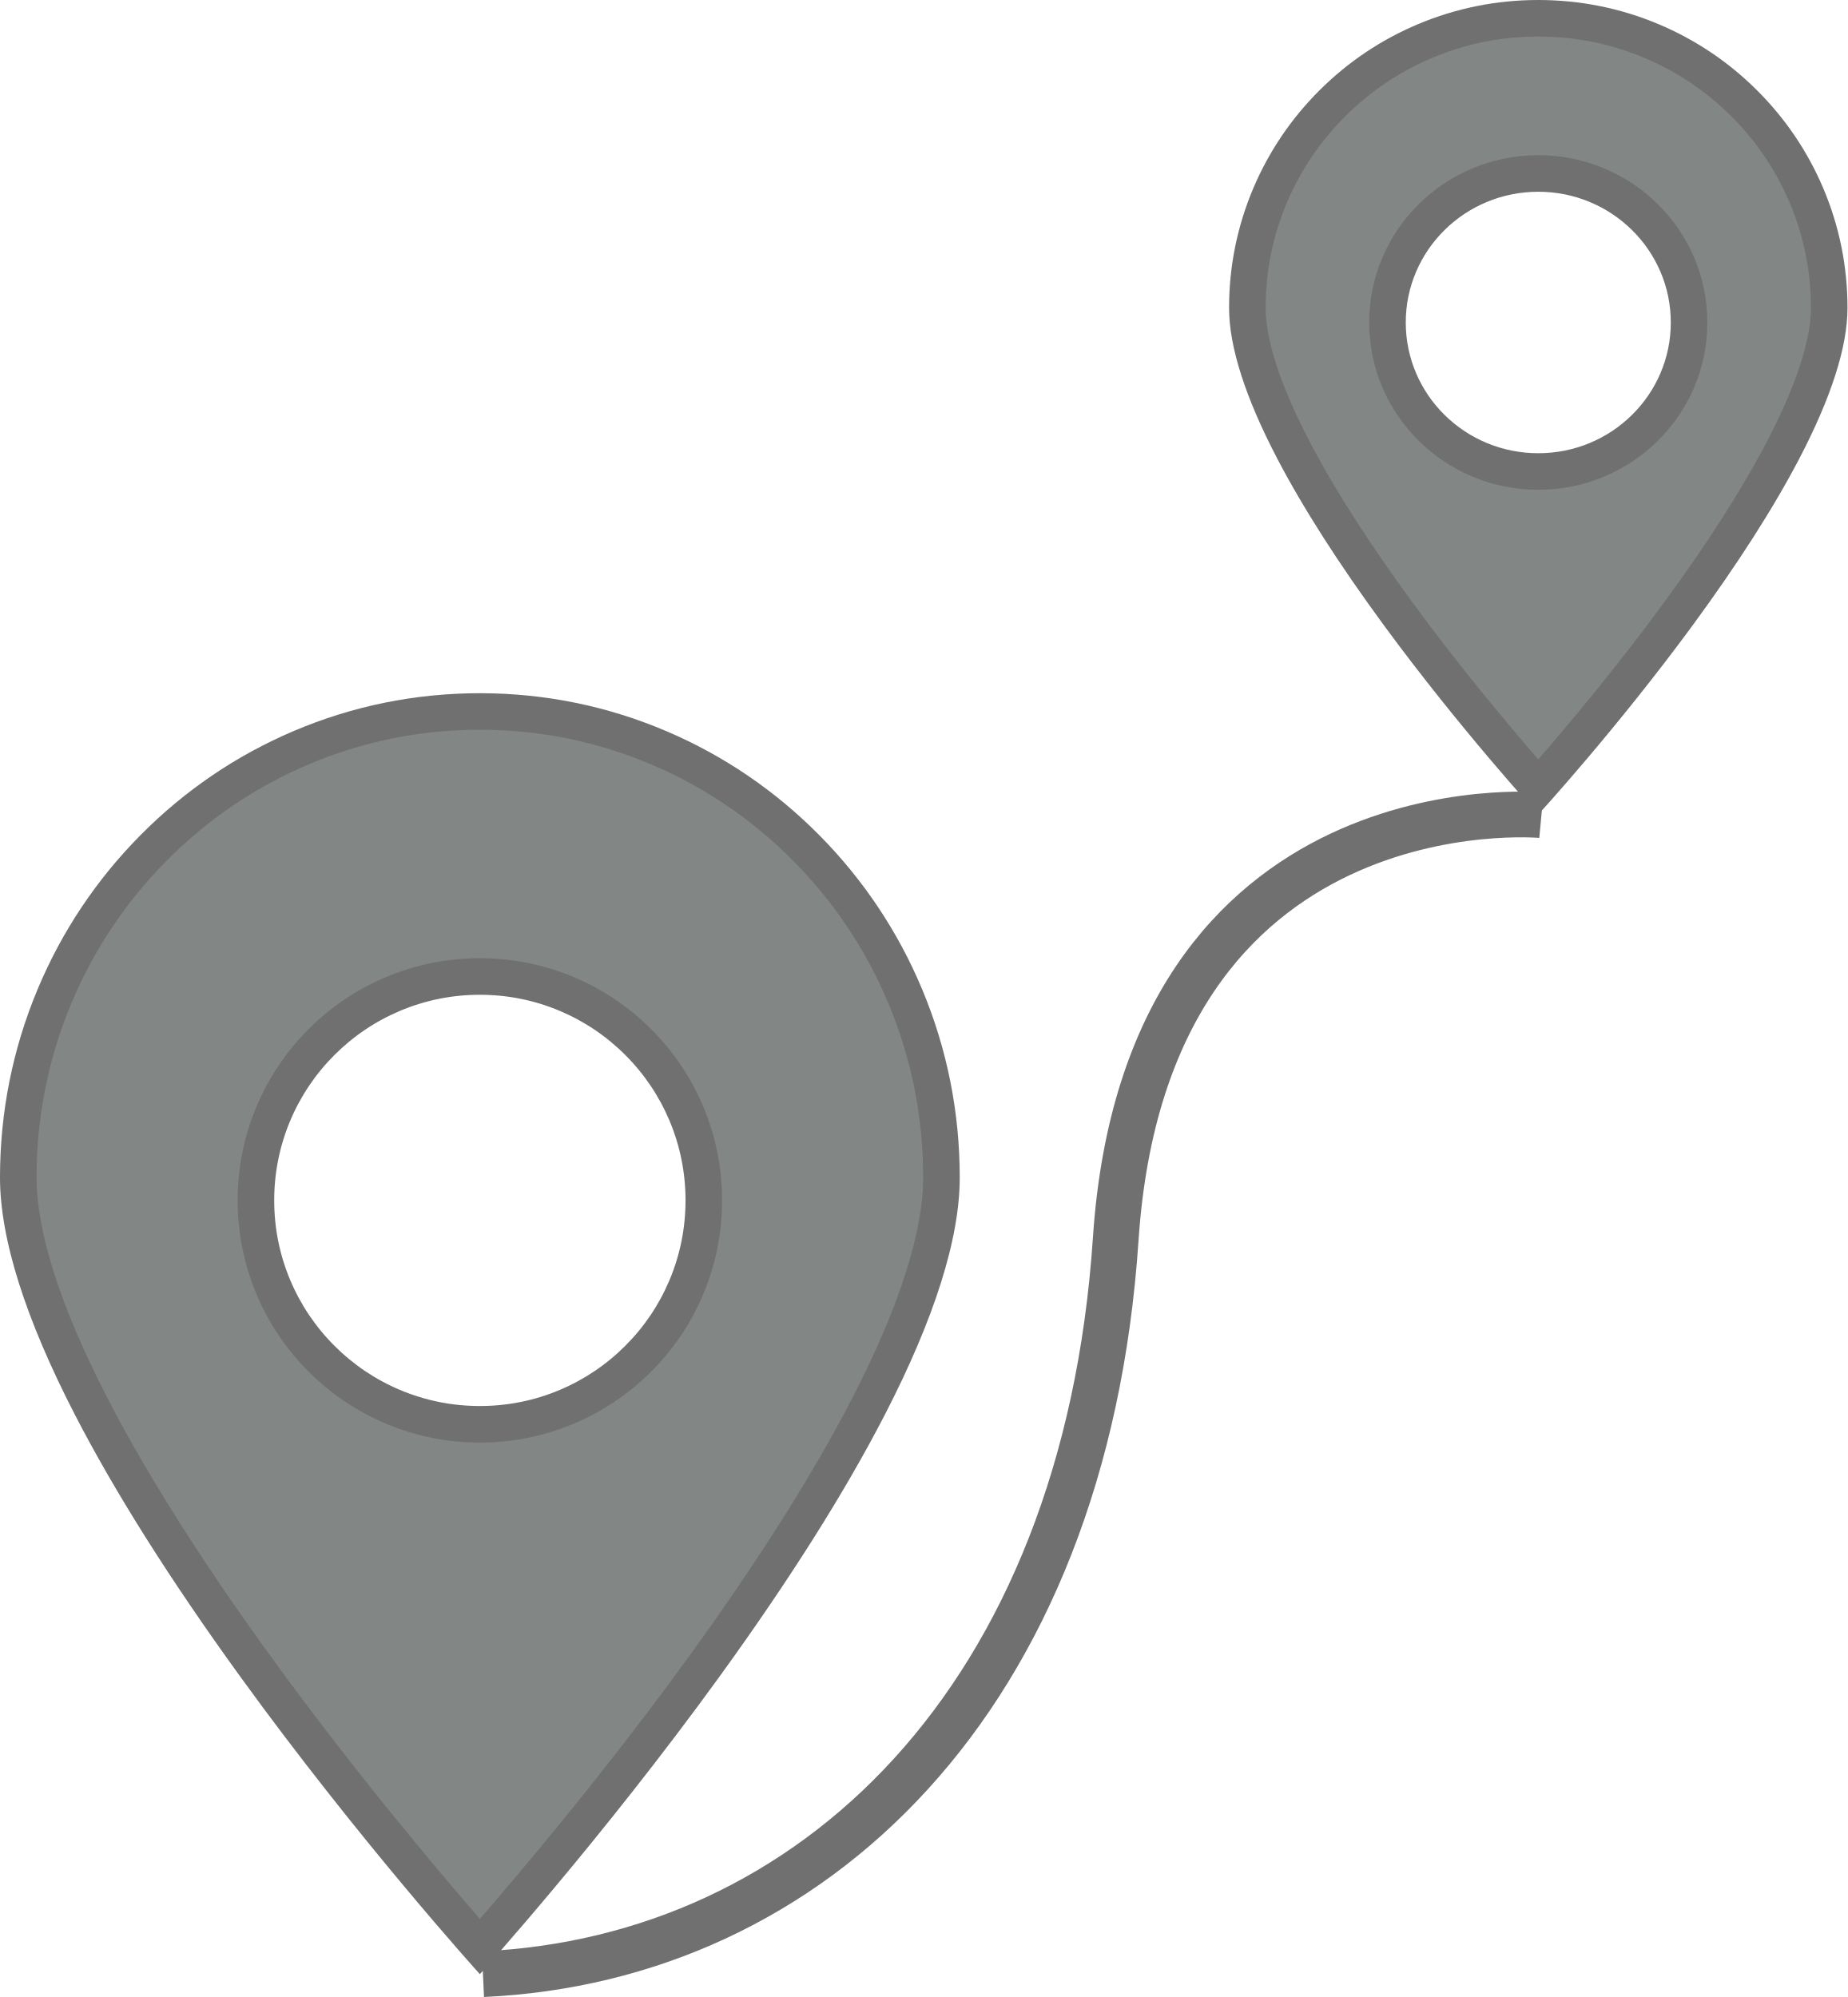
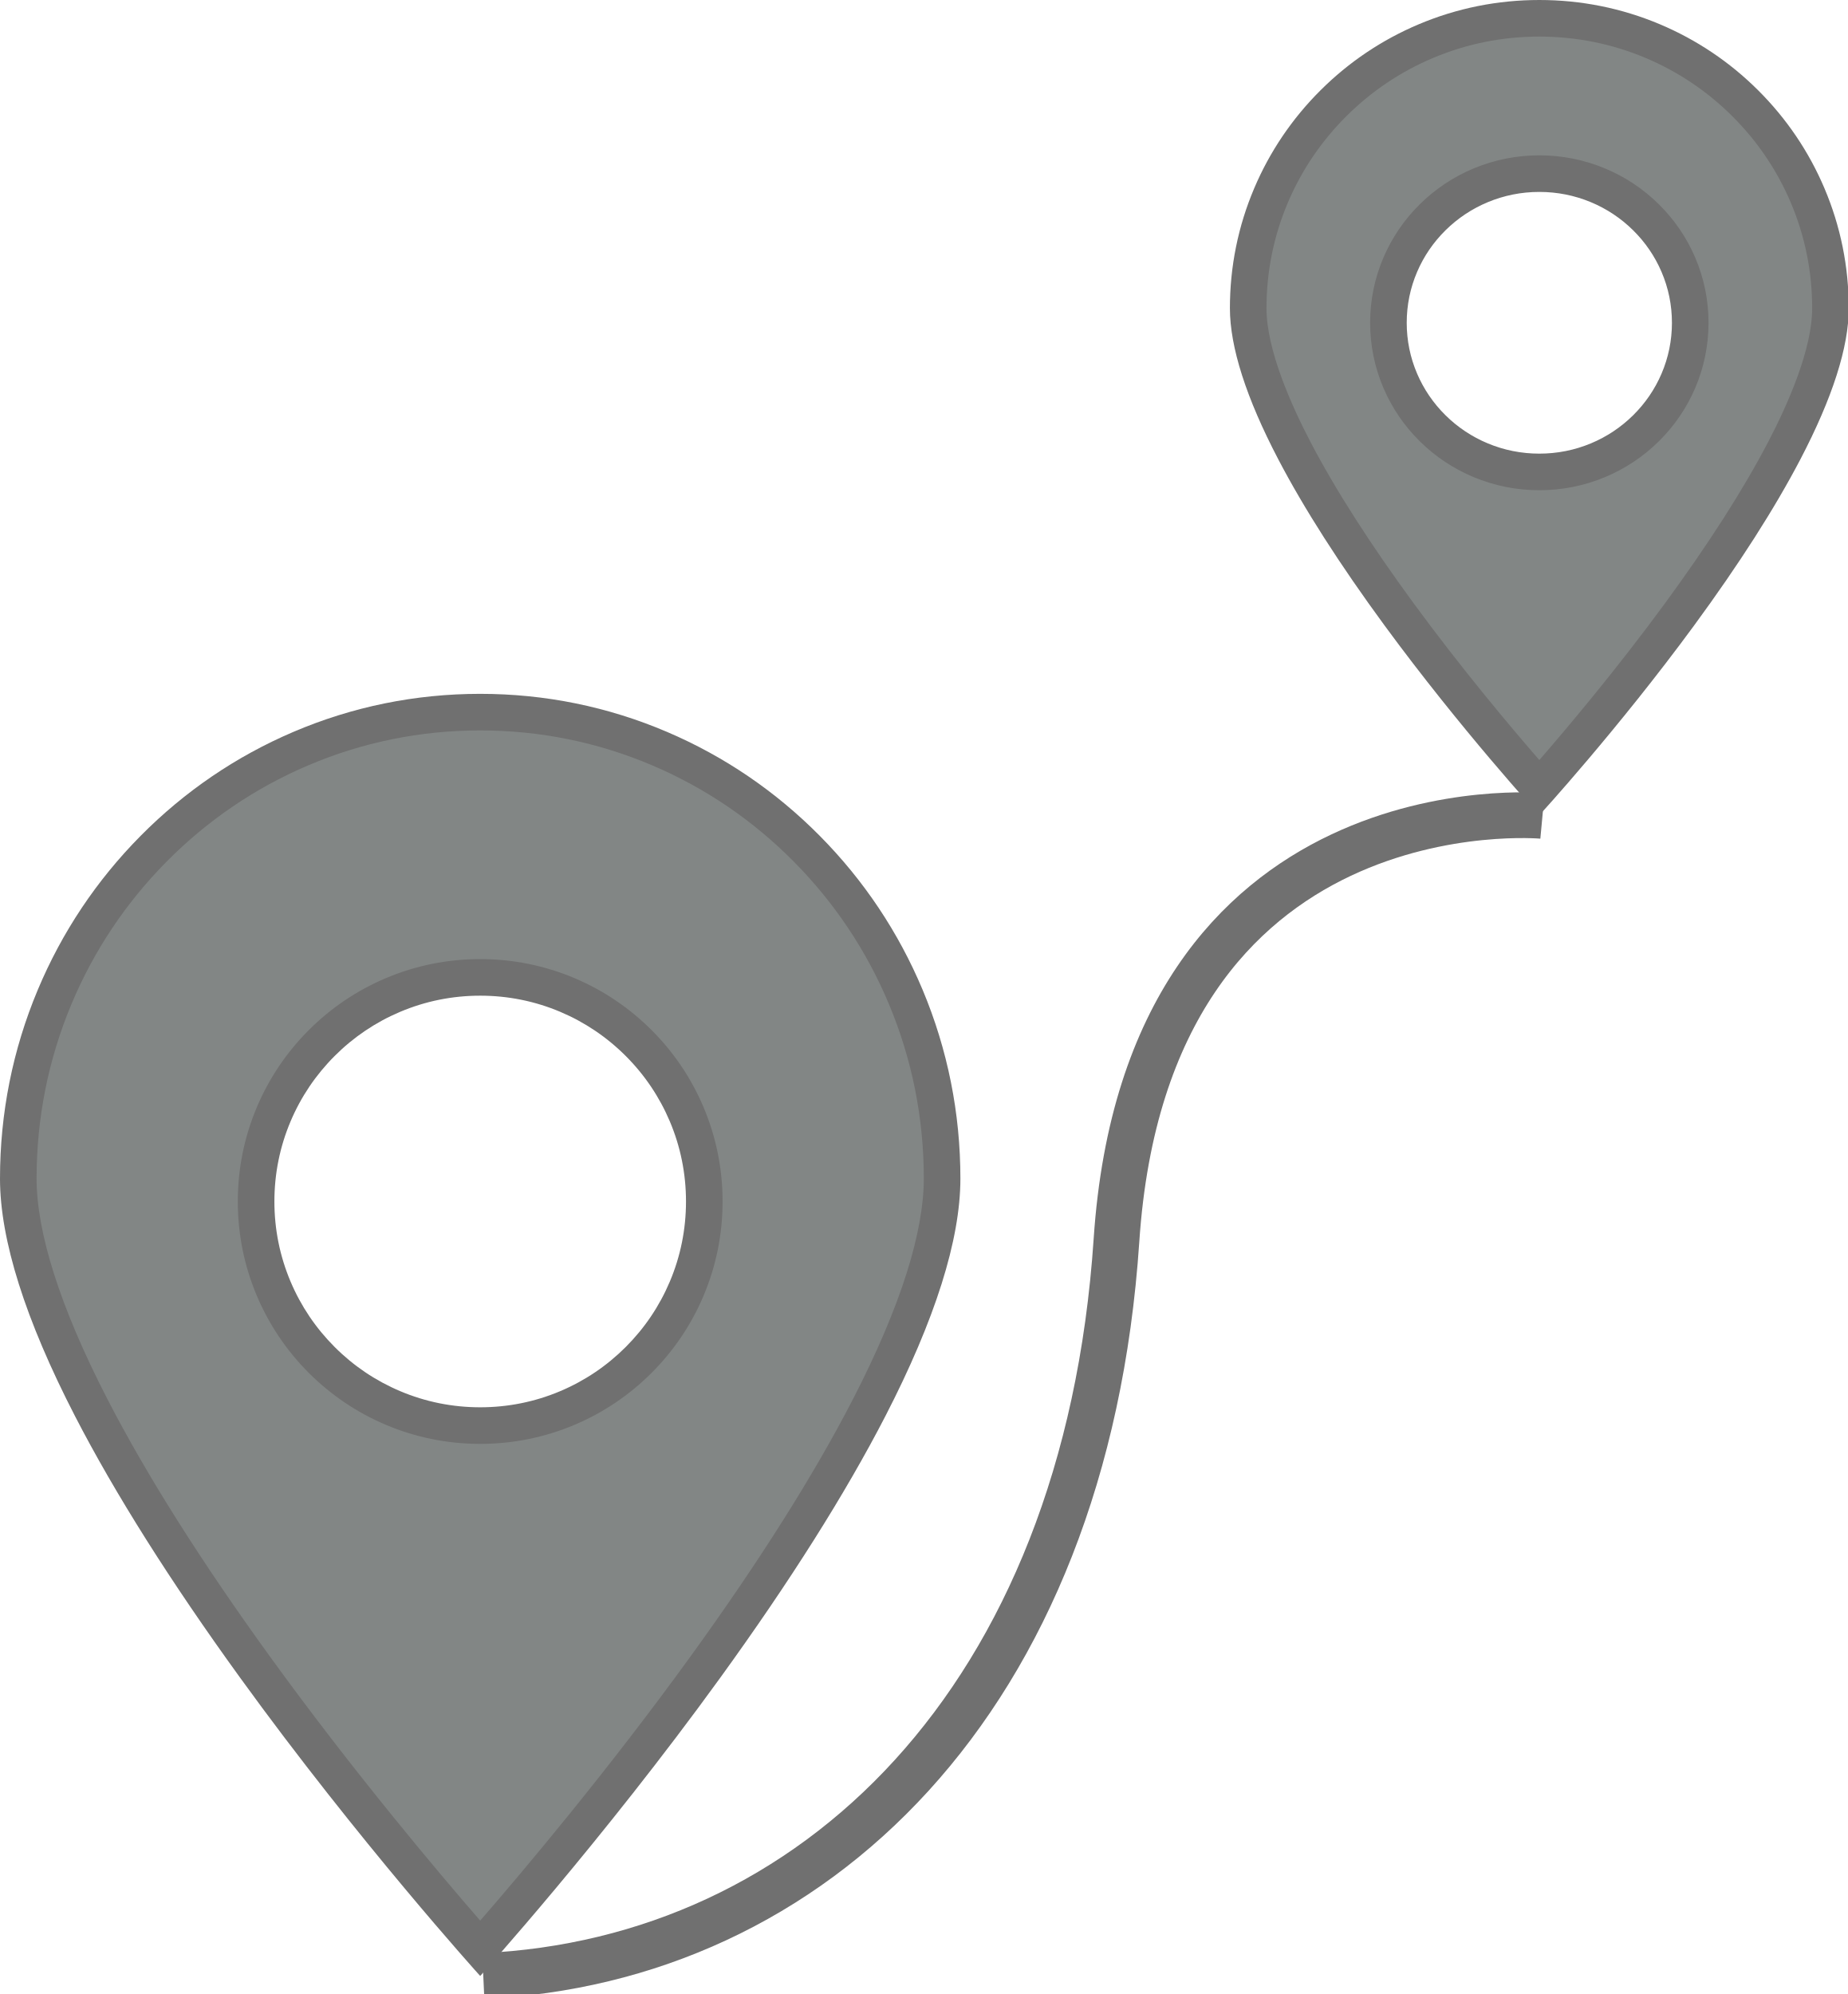
- <svg xmlns="http://www.w3.org/2000/svg" viewBox="0 0 202.126 218.526">
+ <svg xmlns="http://www.w3.org/2000/svg" viewBox="0 0 202 218" id="el_UF2ynOfZuL">
+   <style>@-webkit-keyframes el_G_O7t4mYvB_GE9zkxgfU_Animation{66.67%{-webkit-transform: translate(0px, 0px);transform: translate(0px, 0px);}83.33%{-webkit-transform: translate(0px, 5px);transform: translate(0px, 5px);}100%{-webkit-transform: translate(0px, 0px);transform: translate(0px, 0px);}0%{-webkit-transform: translate(0px, 0px);transform: translate(0px, 0px);}}@keyframes el_G_O7t4mYvB_GE9zkxgfU_Animation{66.67%{-webkit-transform: translate(0px, 0px);transform: translate(0px, 0px);}83.33%{-webkit-transform: translate(0px, 5px);transform: translate(0px, 5px);}100%{-webkit-transform: translate(0px, 0px);transform: translate(0px, 0px);}0%{-webkit-transform: translate(0px, 0px);transform: translate(0px, 0px);}}@-webkit-keyframes el_ko5CvDFs7F_q358seYpf_Animation{0%{-webkit-transform: translate(0px, 0px);transform: translate(0px, 0px);}16.67%{-webkit-transform: translate(0px, 10px);transform: translate(0px, 10px);}33.33%{-webkit-transform: translate(0px, 0px);transform: translate(0px, 0px);}100%{-webkit-transform: translate(0px, 0px);transform: translate(0px, 0px);}}@keyframes el_ko5CvDFs7F_q358seYpf_Animation{0%{-webkit-transform: translate(0px, 0px);transform: translate(0px, 0px);}16.67%{-webkit-transform: translate(0px, 10px);transform: translate(0px, 10px);}33.33%{-webkit-transform: translate(0px, 0px);transform: translate(0px, 0px);}100%{-webkit-transform: translate(0px, 0px);transform: translate(0px, 0px);}}#el_UF2ynOfZuL *{-webkit-animation-duration: 3s;animation-duration: 3s;-webkit-animation-iteration-count: infinite;animation-iteration-count: infinite;-webkit-animation-timing-function: cubic-bezier(0, 0, 1, 1);animation-timing-function: cubic-bezier(0, 0, 1, 1);}#el_wo0Y-oew8p{-webkit-transform: translate(573.092px, -136.983px);transform: translate(573.092px, -136.983px);}#el_ko5CvDFs7F{fill: #828685;-webkit-transform: translate(-573.092px, 212.839px);transform: translate(-573.092px, 212.839px);}#el_bPKIiP5nwS{stroke: none;}#el_-lwhrqz1iR{stroke: none;fill: #707070;}#el_G_O7t4mYvB{fill: #828685;-webkit-transform: translate(-438.626px, 136.983px);transform: translate(-438.626px, 136.983px);}#el_fDBmpYFZ9mn{stroke: none;}#el_Wn3iuM3KaII{stroke: none;fill: #707070;}#el_m6-7h1zqlZk{fill: none;stroke: #707070;stroke-width: 5px;-webkit-transform: translate(3.246px, -7.426px);transform: translate(3.246px, -7.426px);}#el_ko5CvDFs7F_q358seYpf{-webkit-animation-name: el_ko5CvDFs7F_q358seYpf_Animation;animation-name: el_ko5CvDFs7F_q358seYpf_Animation;-webkit-transform-origin: 50% 50%;transform-origin: 50% 50%;transform-box: fill-box;-webkit-transform: translate(0px, 0px);transform: translate(0px, 0px);}#el_G_O7t4mYvB_GE9zkxgfU{-webkit-animation-name: el_G_O7t4mYvB_GE9zkxgfU_Animation;animation-name: el_G_O7t4mYvB_GE9zkxgfU_Animation;-webkit-transform-origin: 50% 50%;transform-origin: 50% 50%;transform-box: fill-box;-webkit-transform: translate(0px, 0px);transform: translate(0px, 0px);}#el_m6-7h1zqlZk_qrhlwLJPW{-webkit-transform-origin: 50% 50%;transform-origin: 50% 50%;transform-box: fill-box;-webkit-transform: translate(0px, 0px);transform: translate(0px, 0px);}</style>
  <defs>
-     <style>
-       .cls-1 {
-         fill: #828685;
-       }
- 
-       .cls-2 {
-         fill: none;
-         stroke: #707070;
-         stroke-width: 5px;
-       }
- 
-       .cls-3, .cls-4 {
-         stroke: none;
-       }
- 
-       .cls-4 {
-         fill: #707070;
-       }
-     </style>
+     
  </defs>
-   <g id="组_4" data-name="组 4" transform="translate(573.092 -136.983)">
-     <g id="减去_3" data-name="减去 3" class="cls-1" transform="translate(-573.092 212.839)">
-       <path class="cls-3" d="M 52.5 137.162 C 48.705 132.852 38.209 120.675 27.87 106.39 C 20.308 95.942 14.289 86.408 9.981 78.053 C 4.685 67.784 2 59.355 2 53 C 2 46.112 3.336 39.431 5.97 33.143 C 8.515 27.069 12.158 21.615 16.798 16.931 C 21.437 12.248 26.837 8.572 32.85 6.004 C 39.073 3.347 45.684 2 52.5 2 C 59.316 2 65.927 3.347 72.15 6.004 C 78.163 8.572 83.564 12.248 88.202 16.931 C 92.842 21.615 96.485 27.069 99.03 33.143 C 101.664 39.431 103 46.112 103 53 C 103 59.355 100.315 67.783 95.02 78.053 C 90.711 86.408 84.692 95.942 77.13 106.39 C 66.79 120.676 56.294 132.852 52.5 137.162 Z M 52.5 31 C 49.193 31 45.984 31.648 42.963 32.926 C 40.045 34.161 37.425 35.927 35.176 38.176 C 32.926 40.426 31.16 43.045 29.926 45.963 C 28.648 48.985 28 52.194 28 55.5 C 28 58.807 28.648 62.016 29.926 65.037 C 31.16 67.955 32.926 70.575 35.176 72.824 C 37.425 75.074 40.045 76.84 42.963 78.074 C 45.984 79.352 49.193 80 52.5 80 C 55.806 80 59.015 79.352 62.037 78.074 C 64.954 76.84 67.574 75.074 69.824 72.824 C 72.073 70.575 73.839 67.955 75.074 65.037 C 76.352 62.016 77 58.807 77 55.5 C 77 52.194 76.352 48.985 75.074 45.963 C 73.839 43.045 72.073 40.426 69.824 38.176 C 67.574 35.927 64.954 34.161 62.037 32.926 C 59.015 31.648 55.806 31 52.5 31 Z" />
-       <path class="cls-4" d="M 52.5 134.122 C 57.1 128.823 66.383 117.827 75.51 105.217 C 83.013 94.851 88.979 85.403 93.242 77.136 C 95.847 72.084 97.827 67.438 99.126 63.325 C 100.37 59.387 101 55.914 101 53 C 101 46.379 99.717 39.958 97.185 33.916 C 94.74 28.08 91.24 22.839 86.781 18.338 C 82.326 13.84 77.139 10.309 71.365 7.844 C 65.391 5.293 59.044 4 52.5 4 C 45.955 4 39.608 5.293 33.635 7.844 C 27.862 10.309 22.675 13.84 18.219 18.338 C 13.76 22.839 10.26 28.08 7.815 33.916 C 5.284 39.958 4 46.379 4 53 C 4 55.914 4.631 59.387 5.875 63.325 C 7.174 67.438 9.153 72.084 11.758 77.136 C 16.021 85.403 21.987 94.851 29.49 105.217 C 38.62 117.832 47.9 128.824 52.5 134.122 M 52.5 29 C 56.075 29 59.546 29.702 62.816 31.084 C 65.972 32.419 68.806 34.33 71.238 36.762 C 73.67 39.194 75.581 42.028 76.916 45.184 C 78.298 48.454 79 51.925 79 55.5 C 79 59.076 78.298 62.547 76.916 65.816 C 75.581 68.972 73.67 71.806 71.238 74.239 C 68.805 76.671 65.972 78.581 62.816 79.916 C 59.546 81.299 56.075 82 52.5 82 C 48.924 82 45.453 81.299 42.184 79.916 C 39.027 78.581 36.194 76.671 33.761 74.239 C 31.329 71.806 29.419 68.973 28.084 65.816 C 26.701 62.547 26 59.076 26 55.5 C 26 51.925 26.701 48.454 28.084 45.184 C 29.419 42.028 31.329 39.194 33.761 36.762 C 36.194 34.33 39.027 32.419 42.183 31.084 C 45.453 29.702 48.924 29 52.5 29 M 52.5 140.172 L 52.499 140.171 C 52.367 140.026 39.189 125.441 26.25 107.563 C 18.629 97.034 12.558 87.414 8.203 78.969 C 2.76 68.414 6.754557489330182e-06 59.677 6.754557489330182e-06 53 C 6.754557489330182e-06 45.845 1.388 38.904 4.126 32.37 C 6.77 26.059 10.555 20.391 15.377 15.523 C 20.198 10.656 25.813 6.834 32.065 4.165 C 38.537 1.401 45.412 -2.339681032026419e-06 52.5 -2.339681032026419e-06 C 59.587 -2.339681032026419e-06 66.463 1.401 72.935 4.165 C 79.187 6.834 84.802 10.656 89.623 15.523 C 94.445 20.391 98.23 26.059 100.875 32.37 C 103.612 38.904 105 45.845 105 53 C 105 59.677 102.24 68.414 96.797 78.969 C 92.442 87.414 86.371 97.034 78.75 107.563 C 65.817 125.432 52.632 140.026 52.5 140.171 L 52.5 140.172 Z M 52.5 33 C 49.462 33 46.516 33.595 43.742 34.768 C 41.062 35.902 38.656 37.524 36.59 39.59 C 34.523 41.657 32.901 44.063 31.768 46.742 C 30.595 49.516 30 52.463 30 55.5 C 30 58.538 30.595 61.484 31.768 64.258 C 32.901 66.938 34.523 69.344 36.59 71.41 C 38.656 73.477 41.062 75.099 43.742 76.232 C 46.516 77.405 49.462 78 52.5 78 C 55.537 78 58.484 77.405 61.258 76.232 C 63.937 75.099 66.343 73.477 68.41 71.41 C 70.476 69.344 72.098 66.938 73.232 64.258 C 74.405 61.484 75 58.538 75 55.5 C 75 52.463 74.405 49.516 73.232 46.742 C 72.098 44.063 70.476 41.657 68.41 39.59 C 66.343 37.524 63.937 35.902 61.258 34.768 C 58.484 33.595 55.537 33 52.5 33 Z" />
+   <g id="el_wo0Y-oew8p" data-name="组 4">
+     <g id="el_ko5CvDFs7F_q358seYpf" data-animator-group="true" data-animator-type="0">
+       <g id="el_ko5CvDFs7F" data-name="减去 3">
+         <path d="M 52.5 137.162 C 48.705 132.852 38.209 120.675 27.87 106.39 C 20.308 95.942 14.289 86.408 9.981 78.053 C 4.685 67.784 2 59.355 2 53 C 2 46.112 3.336 39.431 5.97 33.143 C 8.515 27.069 12.158 21.615 16.798 16.931 C 21.437 12.248 26.837 8.572 32.85 6.004 C 39.073 3.347 45.684 2 52.5 2 C 59.316 2 65.927 3.347 72.15 6.004 C 78.163 8.572 83.564 12.248 88.202 16.931 C 92.842 21.615 96.485 27.069 99.03 33.143 C 101.664 39.431 103 46.112 103 53 C 103 59.355 100.315 67.783 95.02 78.053 C 90.711 86.408 84.692 95.942 77.13 106.39 C 66.79 120.676 56.294 132.852 52.5 137.162 Z M 52.5 31 C 49.193 31 45.984 31.648 42.963 32.926 C 40.045 34.161 37.425 35.927 35.176 38.176 C 32.926 40.426 31.16 43.045 29.926 45.963 C 28.648 48.985 28 52.194 28 55.5 C 28 58.807 28.648 62.016 29.926 65.037 C 31.16 67.955 32.926 70.575 35.176 72.824 C 37.425 75.074 40.045 76.84 42.963 78.074 C 45.984 79.352 49.193 80 52.5 80 C 55.806 80 59.015 79.352 62.037 78.074 C 64.954 76.84 67.574 75.074 69.824 72.824 C 72.073 70.575 73.839 67.955 75.074 65.037 C 76.352 62.016 77 58.807 77 55.5 C 77 52.194 76.352 48.985 75.074 45.963 C 73.839 43.045 72.073 40.426 69.824 38.176 C 67.574 35.927 64.954 34.161 62.037 32.926 C 59.015 31.648 55.806 31 52.5 31 Z" id="el_bPKIiP5nwS" />
+         <path d="M 52.5 134.122 C 57.1 128.823 66.383 117.827 75.51 105.217 C 83.013 94.851 88.979 85.403 93.242 77.136 C 95.847 72.084 97.827 67.438 99.126 63.325 C 100.37 59.387 101 55.914 101 53 C 101 46.379 99.717 39.958 97.185 33.916 C 94.74 28.08 91.24 22.839 86.781 18.338 C 82.326 13.84 77.139 10.309 71.365 7.844 C 65.391 5.293 59.044 4 52.5 4 C 45.955 4 39.608 5.293 33.635 7.844 C 27.862 10.309 22.675 13.84 18.219 18.338 C 13.76 22.839 10.26 28.08 7.815 33.916 C 5.284 39.958 4 46.379 4 53 C 4 55.914 4.631 59.387 5.875 63.325 C 7.174 67.438 9.153 72.084 11.758 77.136 C 16.021 85.403 21.987 94.851 29.49 105.217 C 38.62 117.832 47.9 128.824 52.5 134.122 M 52.5 29 C 56.075 29 59.546 29.702 62.816 31.084 C 65.972 32.419 68.806 34.33 71.238 36.762 C 73.67 39.194 75.581 42.028 76.916 45.184 C 78.298 48.454 79 51.925 79 55.5 C 79 59.076 78.298 62.547 76.916 65.816 C 75.581 68.972 73.67 71.806 71.238 74.239 C 68.805 76.671 65.972 78.581 62.816 79.916 C 59.546 81.299 56.075 82 52.5 82 C 48.924 82 45.453 81.299 42.184 79.916 C 39.027 78.581 36.194 76.671 33.761 74.239 C 31.329 71.806 29.419 68.973 28.084 65.816 C 26.701 62.547 26 59.076 26 55.5 C 26 51.925 26.701 48.454 28.084 45.184 C 29.419 42.028 31.329 39.194 33.761 36.762 C 36.194 34.33 39.027 32.419 42.183 31.084 C 45.453 29.702 48.924 29 52.5 29 M 52.5 140.172 L 52.499 140.171 C 52.367 140.026 39.189 125.441 26.25 107.563 C 18.629 97.034 12.558 87.414 8.203 78.969 C 2.76 68.414 6.754557489330182e-06 59.677 6.754557489330182e-06 53 C 6.754557489330182e-06 45.845 1.388 38.904 4.126 32.37 C 6.77 26.059 10.555 20.391 15.377 15.523 C 20.198 10.656 25.813 6.834 32.065 4.165 C 38.537 1.401 45.412 -2.339681032026419e-06 52.5 -2.339681032026419e-06 C 59.587 -2.339681032026419e-06 66.463 1.401 72.935 4.165 C 79.187 6.834 84.802 10.656 89.623 15.523 C 94.445 20.391 98.23 26.059 100.875 32.37 C 103.612 38.904 105 45.845 105 53 C 105 59.677 102.24 68.414 96.797 78.969 C 92.442 87.414 86.371 97.034 78.75 107.563 C 65.817 125.432 52.632 140.026 52.5 140.171 L 52.5 140.172 Z M 52.5 33 C 49.462 33 46.516 33.595 43.742 34.768 C 41.062 35.902 38.656 37.524 36.59 39.59 C 34.523 41.657 32.901 44.063 31.768 46.742 C 30.595 49.516 30 52.463 30 55.5 C 30 58.538 30.595 61.484 31.768 64.258 C 32.901 66.938 34.523 69.344 36.59 71.41 C 38.656 73.477 41.062 75.099 43.742 76.232 C 46.516 77.405 49.462 78 52.5 78 C 55.537 78 58.484 77.405 61.258 76.232 C 63.937 75.099 66.343 73.477 68.41 71.41 C 70.476 69.344 72.098 66.938 73.232 64.258 C 74.405 61.484 75 58.538 75 55.5 C 75 52.463 74.405 49.516 73.232 46.742 C 72.098 44.063 70.476 41.657 68.41 39.59 C 66.343 37.524 63.937 35.902 61.258 34.768 C 58.484 33.595 55.537 33 52.5 33 Z" id="el_-lwhrqz1iR" />
+       </g>
    </g>
-     <g id="减去_4" data-name="减去 4" class="cls-1" transform="translate(-438.626 136.983)">
-       <path class="cls-3" d="M 33.829 86.13 C 31.046 82.985 24.736 75.674 18.527 67.209 C 13.676 60.595 9.818 54.565 7.058 49.285 C 3.702 42.862 2 37.618 2 33.699 C 2 29.42 2.841 25.269 4.499 21.363 C 6.102 17.589 8.397 14.199 11.32 11.287 C 14.244 8.375 17.648 6.088 21.438 4.491 C 25.361 2.838 29.53 2 33.829 2 C 38.128 2 42.297 2.838 46.221 4.491 C 50.011 6.088 53.415 8.375 56.339 11.287 C 59.262 14.199 61.557 17.589 63.159 21.363 C 64.818 25.269 65.659 29.42 65.659 33.699 C 65.659 37.618 63.957 42.862 60.6 49.285 C 57.841 54.565 53.982 60.595 49.131 67.209 C 42.926 75.669 36.613 82.984 33.829 86.13 Z M 33.829 18.983 C 31.606 18.983 29.448 19.413 27.415 20.261 C 25.451 21.081 23.687 22.254 22.173 23.749 C 20.656 25.246 19.465 26.99 18.632 28.932 C 17.769 30.946 17.331 33.085 17.331 35.289 C 17.331 37.493 17.769 39.631 18.632 41.645 C 19.465 43.588 20.656 45.332 22.173 46.828 C 23.687 48.323 25.451 49.497 27.415 50.316 C 29.448 51.165 31.606 51.595 33.829 51.595 C 36.052 51.595 38.21 51.165 40.243 50.316 C 42.207 49.497 43.971 48.323 45.486 46.828 C 47.002 45.332 48.194 43.588 49.026 41.645 C 49.89 39.631 50.327 37.493 50.327 35.289 C 50.327 33.085 49.89 30.946 49.026 28.932 C 48.194 26.99 47.002 25.246 45.486 23.749 C 43.971 22.254 42.207 21.081 40.243 20.261 C 38.21 19.413 36.052 18.983 33.829 18.983 Z" />
-       <path class="cls-4" d="M 33.829 83.095 C 37.005 79.438 42.307 73.131 47.519 66.026 C 52.31 59.494 56.115 53.549 58.828 48.358 C 61.032 44.141 63.659 38.175 63.659 33.699 C 63.659 29.69 62.871 25.803 61.319 22.145 C 59.817 18.609 57.667 15.433 54.927 12.704 C 52.187 9.974 48.996 7.831 45.444 6.334 C 41.768 4.785 37.86 4 33.829 4 C 29.799 4 25.891 4.785 22.215 6.334 C 18.663 7.831 15.472 9.974 12.731 12.704 C 9.992 15.433 7.842 18.609 6.34 22.145 C 4.787 25.803 4 29.69 4 33.699 C 4 38.175 6.627 44.141 8.831 48.359 C 11.544 53.549 15.349 59.494 20.14 66.026 C 25.352 73.132 30.654 79.439 33.829 83.095 M 33.829 16.983 C 36.318 16.983 38.735 17.465 41.013 18.416 C 43.215 19.334 45.192 20.65 46.89 22.326 C 48.592 24.005 49.929 25.963 50.865 28.144 C 51.835 30.409 52.327 32.813 52.327 35.289 C 52.327 37.765 51.835 40.169 50.865 42.433 C 49.929 44.615 48.592 46.573 46.89 48.252 C 45.192 49.928 43.215 51.243 41.013 52.162 C 38.735 53.113 36.318 53.595 33.829 53.595 C 31.34 53.595 28.923 53.113 26.645 52.162 C 24.443 51.243 22.466 49.928 20.768 48.252 C 19.066 46.573 17.729 44.615 16.794 42.433 C 15.823 40.169 15.331 37.765 15.331 35.289 C 15.331 32.813 15.823 30.409 16.794 28.144 C 17.729 25.963 19.066 24.005 20.768 22.326 C 22.466 20.65 24.443 19.334 26.645 18.416 C 28.923 17.465 31.34 16.983 33.829 16.983 M 33.829 89.126 L 33.829 89.125 C 33.744 89.033 25.252 79.759 16.915 68.392 C 12.004 61.697 8.092 55.58 5.286 50.211 C 1.778 43.5 6.486628535640193e-06 37.944 6.486628535640193e-06 33.699 C 6.486628535640193e-06 29.15 0.894 24.736 2.658 20.582 C 4.362 16.569 6.802 12.965 9.908 9.87 C 13.015 6.775 16.633 4.345 20.661 2.648 C 24.832 0.891 29.262 3.665865278890124e-06 33.829 3.665865278890124e-06 C 38.396 3.665865278890124e-06 42.827 0.891 46.997 2.648 C 51.026 4.345 54.644 6.775 57.75 9.87 C 60.857 12.965 63.296 16.569 65 20.582 C 66.764 24.736 67.659 29.15 67.659 33.699 C 67.659 37.944 65.88 43.5 62.373 50.211 C 59.567 55.58 55.654 61.697 50.744 68.392 C 42.41 79.754 33.914 89.033 33.83 89.125 L 33.829 89.126 Z M 33.829 20.983 C 31.872 20.983 29.973 21.361 28.186 22.107 C 26.459 22.827 24.909 23.859 23.577 25.173 C 22.246 26.487 21.2 28.017 20.47 29.72 C 19.714 31.484 19.331 33.358 19.331 35.289 C 19.331 37.22 19.714 39.094 20.47 40.857 C 21.2 42.561 22.246 44.091 23.577 45.405 C 24.909 46.719 26.459 47.75 28.186 48.471 C 29.973 49.217 31.872 49.595 33.829 49.595 C 35.786 49.595 37.685 49.217 39.473 48.471 C 41.199 47.75 42.749 46.719 44.081 45.405 C 45.412 44.091 46.458 42.561 47.188 40.857 C 47.944 39.094 48.327 37.22 48.327 35.289 C 48.327 33.358 47.944 31.484 47.188 29.72 C 46.458 28.017 45.412 26.487 44.081 25.173 C 42.749 23.859 41.199 22.827 39.473 22.107 C 37.685 21.361 35.786 20.983 33.829 20.983 Z" />
+     <g id="el_G_O7t4mYvB_GE9zkxgfU" data-animator-group="true" data-animator-type="0">
+       <g id="el_G_O7t4mYvB" data-name="减去 4">
+         <path d="M 33.829 86.13 C 31.046 82.985 24.736 75.674 18.527 67.209 C 13.676 60.595 9.818 54.565 7.058 49.285 C 3.702 42.862 2 37.618 2 33.699 C 2 29.42 2.841 25.269 4.499 21.363 C 6.102 17.589 8.397 14.199 11.32 11.287 C 14.244 8.375 17.648 6.088 21.438 4.491 C 25.361 2.838 29.53 2 33.829 2 C 38.128 2 42.297 2.838 46.221 4.491 C 50.011 6.088 53.415 8.375 56.339 11.287 C 59.262 14.199 61.557 17.589 63.159 21.363 C 64.818 25.269 65.659 29.42 65.659 33.699 C 65.659 37.618 63.957 42.862 60.6 49.285 C 57.841 54.565 53.982 60.595 49.131 67.209 C 42.926 75.669 36.613 82.984 33.829 86.13 Z M 33.829 18.983 C 31.606 18.983 29.448 19.413 27.415 20.261 C 25.451 21.081 23.687 22.254 22.173 23.749 C 20.656 25.246 19.465 26.99 18.632 28.932 C 17.769 30.946 17.331 33.085 17.331 35.289 C 17.331 37.493 17.769 39.631 18.632 41.645 C 19.465 43.588 20.656 45.332 22.173 46.828 C 23.687 48.323 25.451 49.497 27.415 50.316 C 29.448 51.165 31.606 51.595 33.829 51.595 C 36.052 51.595 38.21 51.165 40.243 50.316 C 42.207 49.497 43.971 48.323 45.486 46.828 C 47.002 45.332 48.194 43.588 49.026 41.645 C 49.89 39.631 50.327 37.493 50.327 35.289 C 50.327 33.085 49.89 30.946 49.026 28.932 C 48.194 26.99 47.002 25.246 45.486 23.749 C 43.971 22.254 42.207 21.081 40.243 20.261 C 38.21 19.413 36.052 18.983 33.829 18.983 Z" id="el_fDBmpYFZ9mn" />
+         <path d="M 33.829 83.095 C 37.005 79.438 42.307 73.131 47.519 66.026 C 52.31 59.494 56.115 53.549 58.828 48.358 C 61.032 44.141 63.659 38.175 63.659 33.699 C 63.659 29.69 62.871 25.803 61.319 22.145 C 59.817 18.609 57.667 15.433 54.927 12.704 C 52.187 9.974 48.996 7.831 45.444 6.334 C 41.768 4.785 37.86 4 33.829 4 C 29.799 4 25.891 4.785 22.215 6.334 C 18.663 7.831 15.472 9.974 12.731 12.704 C 9.992 15.433 7.842 18.609 6.34 22.145 C 4.787 25.803 4 29.69 4 33.699 C 4 38.175 6.627 44.141 8.831 48.359 C 11.544 53.549 15.349 59.494 20.14 66.026 C 25.352 73.132 30.654 79.439 33.829 83.095 M 33.829 16.983 C 36.318 16.983 38.735 17.465 41.013 18.416 C 43.215 19.334 45.192 20.65 46.89 22.326 C 48.592 24.005 49.929 25.963 50.865 28.144 C 51.835 30.409 52.327 32.813 52.327 35.289 C 52.327 37.765 51.835 40.169 50.865 42.433 C 49.929 44.615 48.592 46.573 46.89 48.252 C 45.192 49.928 43.215 51.243 41.013 52.162 C 38.735 53.113 36.318 53.595 33.829 53.595 C 31.34 53.595 28.923 53.113 26.645 52.162 C 24.443 51.243 22.466 49.928 20.768 48.252 C 19.066 46.573 17.729 44.615 16.794 42.433 C 15.823 40.169 15.331 37.765 15.331 35.289 C 15.331 32.813 15.823 30.409 16.794 28.144 C 17.729 25.963 19.066 24.005 20.768 22.326 C 22.466 20.65 24.443 19.334 26.645 18.416 C 28.923 17.465 31.34 16.983 33.829 16.983 M 33.829 89.126 L 33.829 89.125 C 33.744 89.033 25.252 79.759 16.915 68.392 C 12.004 61.697 8.092 55.58 5.286 50.211 C 1.778 43.5 6.486628535640193e-06 37.944 6.486628535640193e-06 33.699 C 6.486628535640193e-06 29.15 0.894 24.736 2.658 20.582 C 4.362 16.569 6.802 12.965 9.908 9.87 C 13.015 6.775 16.633 4.345 20.661 2.648 C 24.832 0.891 29.262 3.665865278890124e-06 33.829 3.665865278890124e-06 C 38.396 3.665865278890124e-06 42.827 0.891 46.997 2.648 C 51.026 4.345 54.644 6.775 57.75 9.87 C 60.857 12.965 63.296 16.569 65 20.582 C 66.764 24.736 67.659 29.15 67.659 33.699 C 67.659 37.944 65.88 43.5 62.373 50.211 C 59.567 55.58 55.654 61.697 50.744 68.392 C 42.41 79.754 33.914 89.033 33.83 89.125 L 33.829 89.126 Z M 33.829 20.983 C 31.872 20.983 29.973 21.361 28.186 22.107 C 26.459 22.827 24.909 23.859 23.577 25.173 C 22.246 26.487 21.2 28.017 20.47 29.72 C 19.714 31.484 19.331 33.358 19.331 35.289 C 19.331 37.22 19.714 39.094 20.47 40.857 C 21.2 42.561 22.246 44.091 23.577 45.405 C 24.909 46.719 26.459 47.75 28.186 48.471 C 29.973 49.217 31.872 49.595 33.829 49.595 C 35.786 49.595 37.685 49.217 39.473 48.471 C 41.199 47.75 42.749 46.719 44.081 45.405 C 45.412 44.091 46.458 42.561 47.188 40.857 C 47.944 39.094 48.327 37.22 48.327 35.289 C 48.327 33.358 47.944 31.484 47.188 29.72 C 46.458 28.017 45.412 26.487 44.081 25.173 C 42.749 23.859 41.199 22.827 39.473 22.107 C 37.685 21.361 35.786 20.983 33.829 20.983 Z" id="el_Wn3iuM3KaII" />
+       </g>
    </g>
-     <path id="路径_11" data-name="路径 11" class="cls-2" d="M-523.5,360.437c35.973-1.654,65.858-30.022,69.227-80.435S-407.7,233.61-407.7,233.61" transform="translate(3.246 -7.426)" />
+     <path id="el_m6-7h1zqlZk" data-name="路径 11" d="M-523.5,360.437c35.973-1.654,65.858-30.022,69.227-80.435S-407.7,233.61-407.7,233.61" />
  </g>
</svg>
